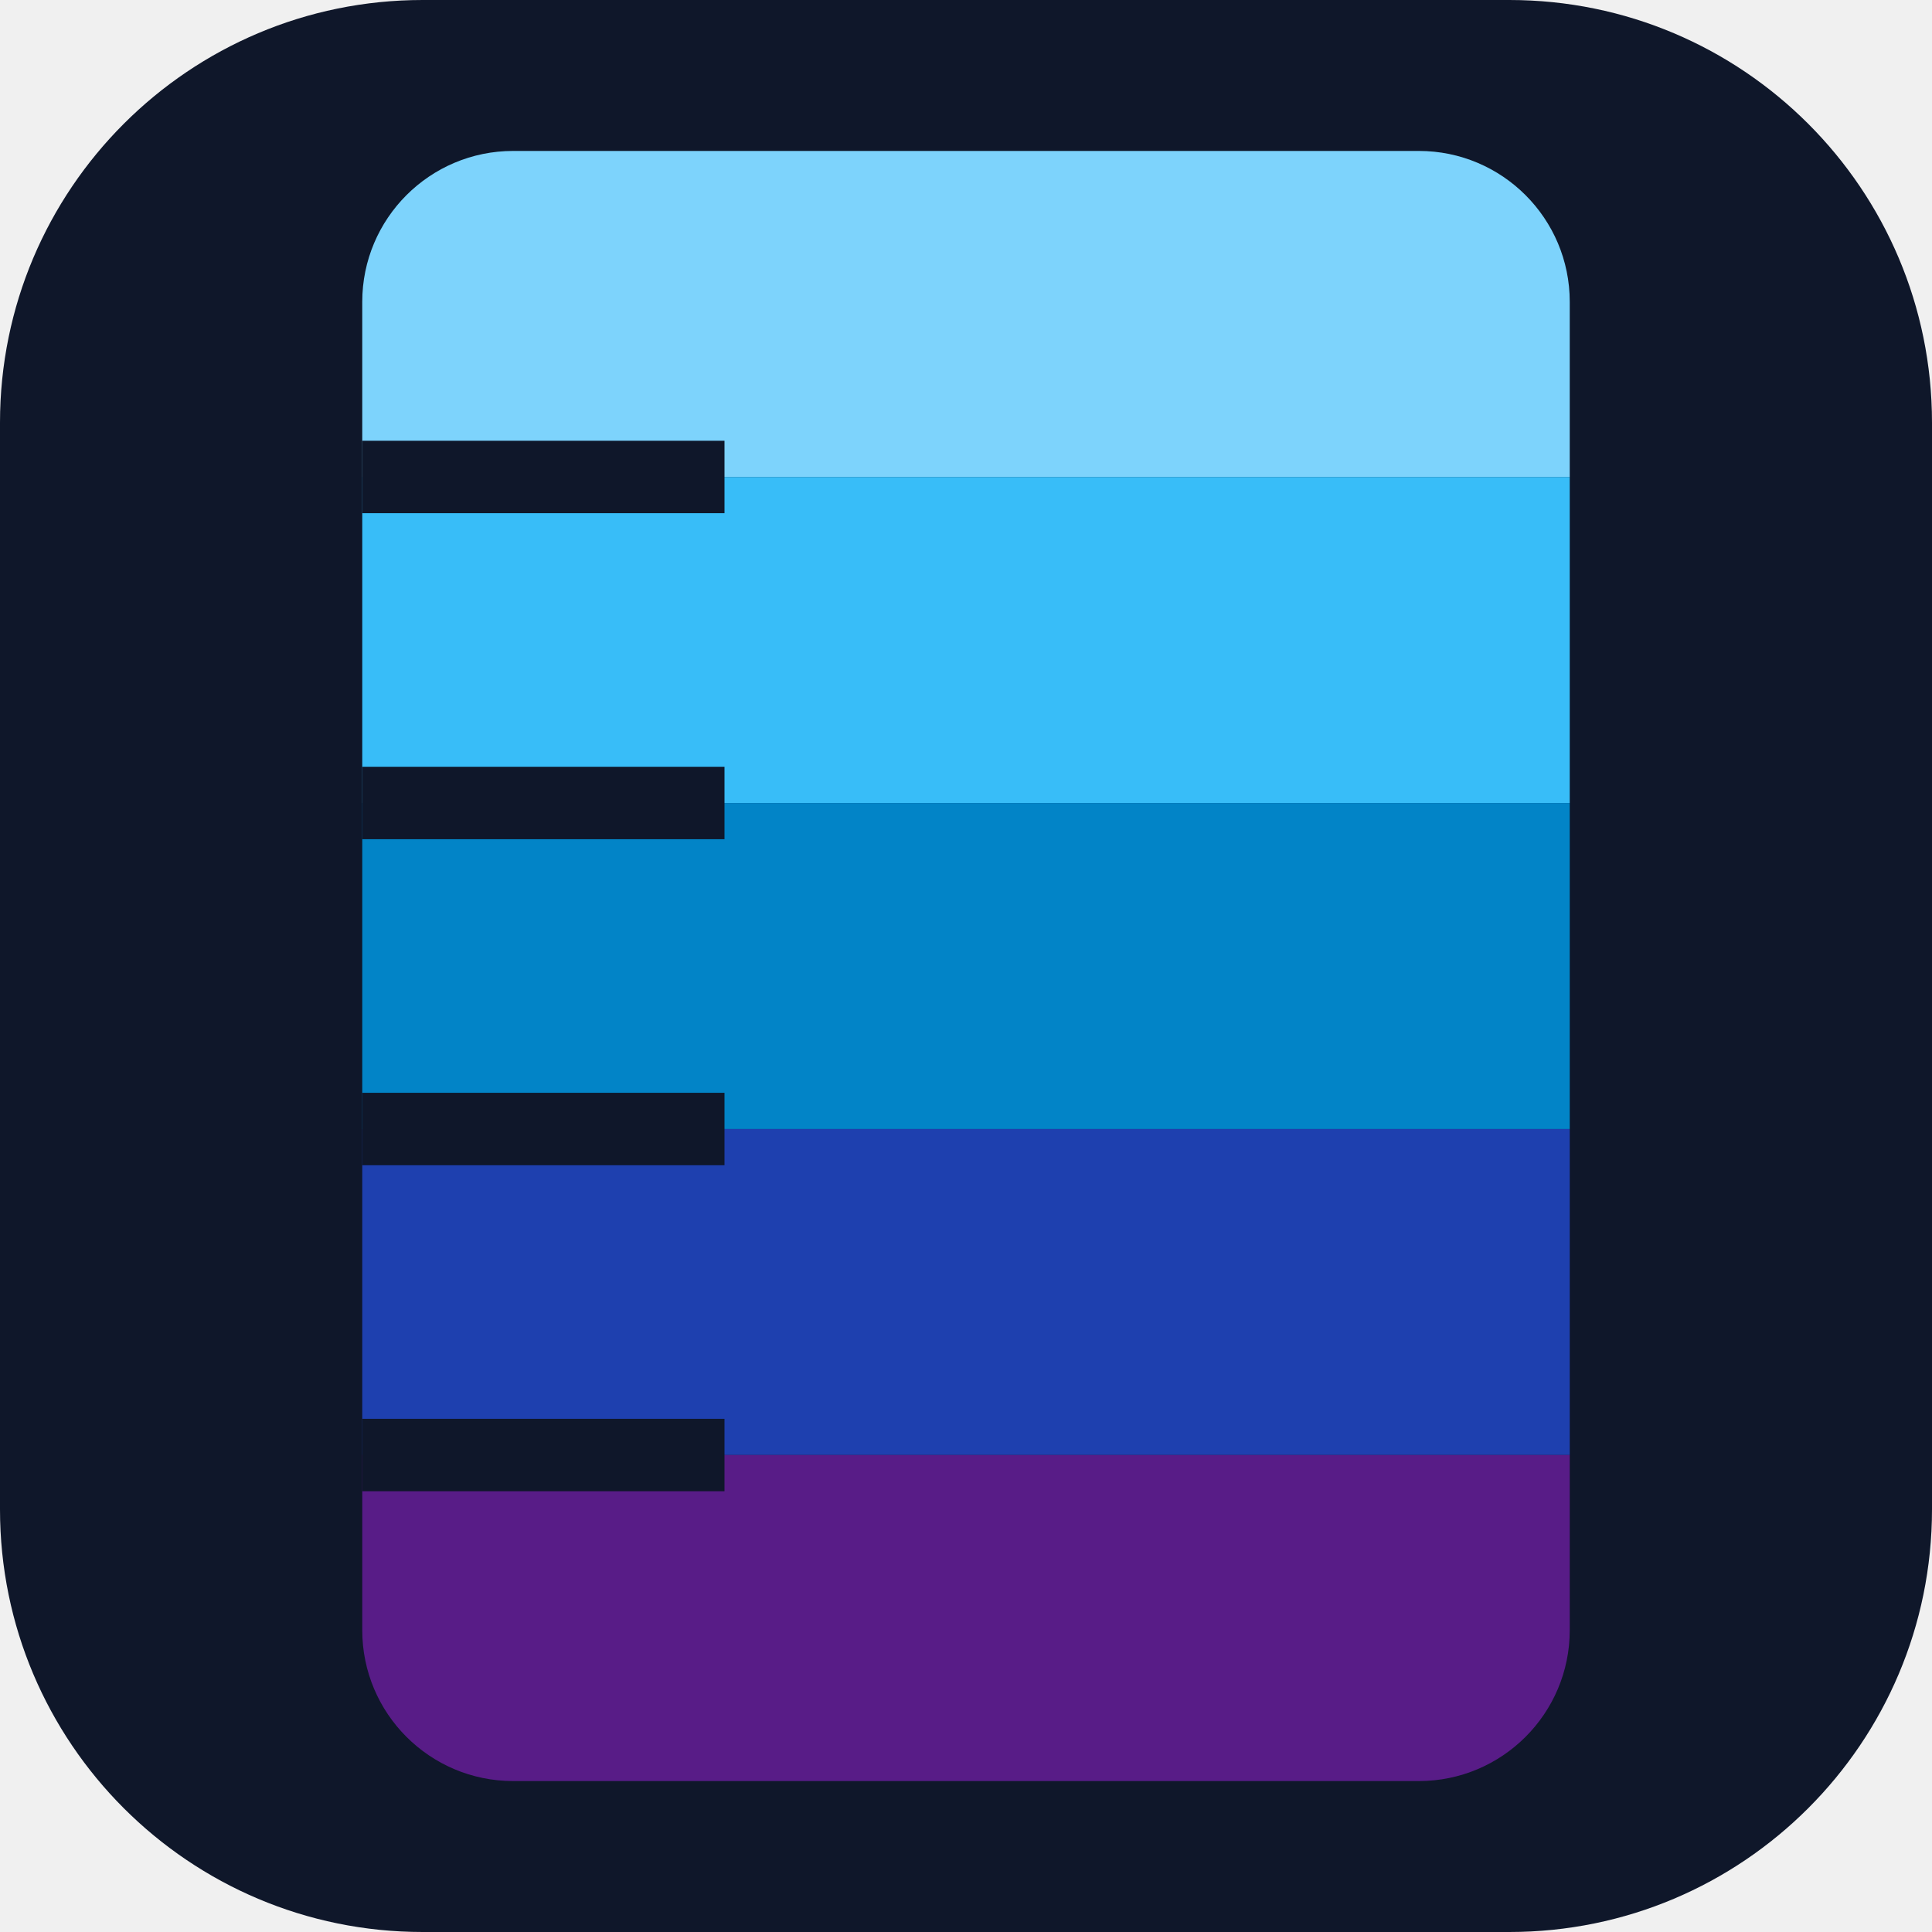
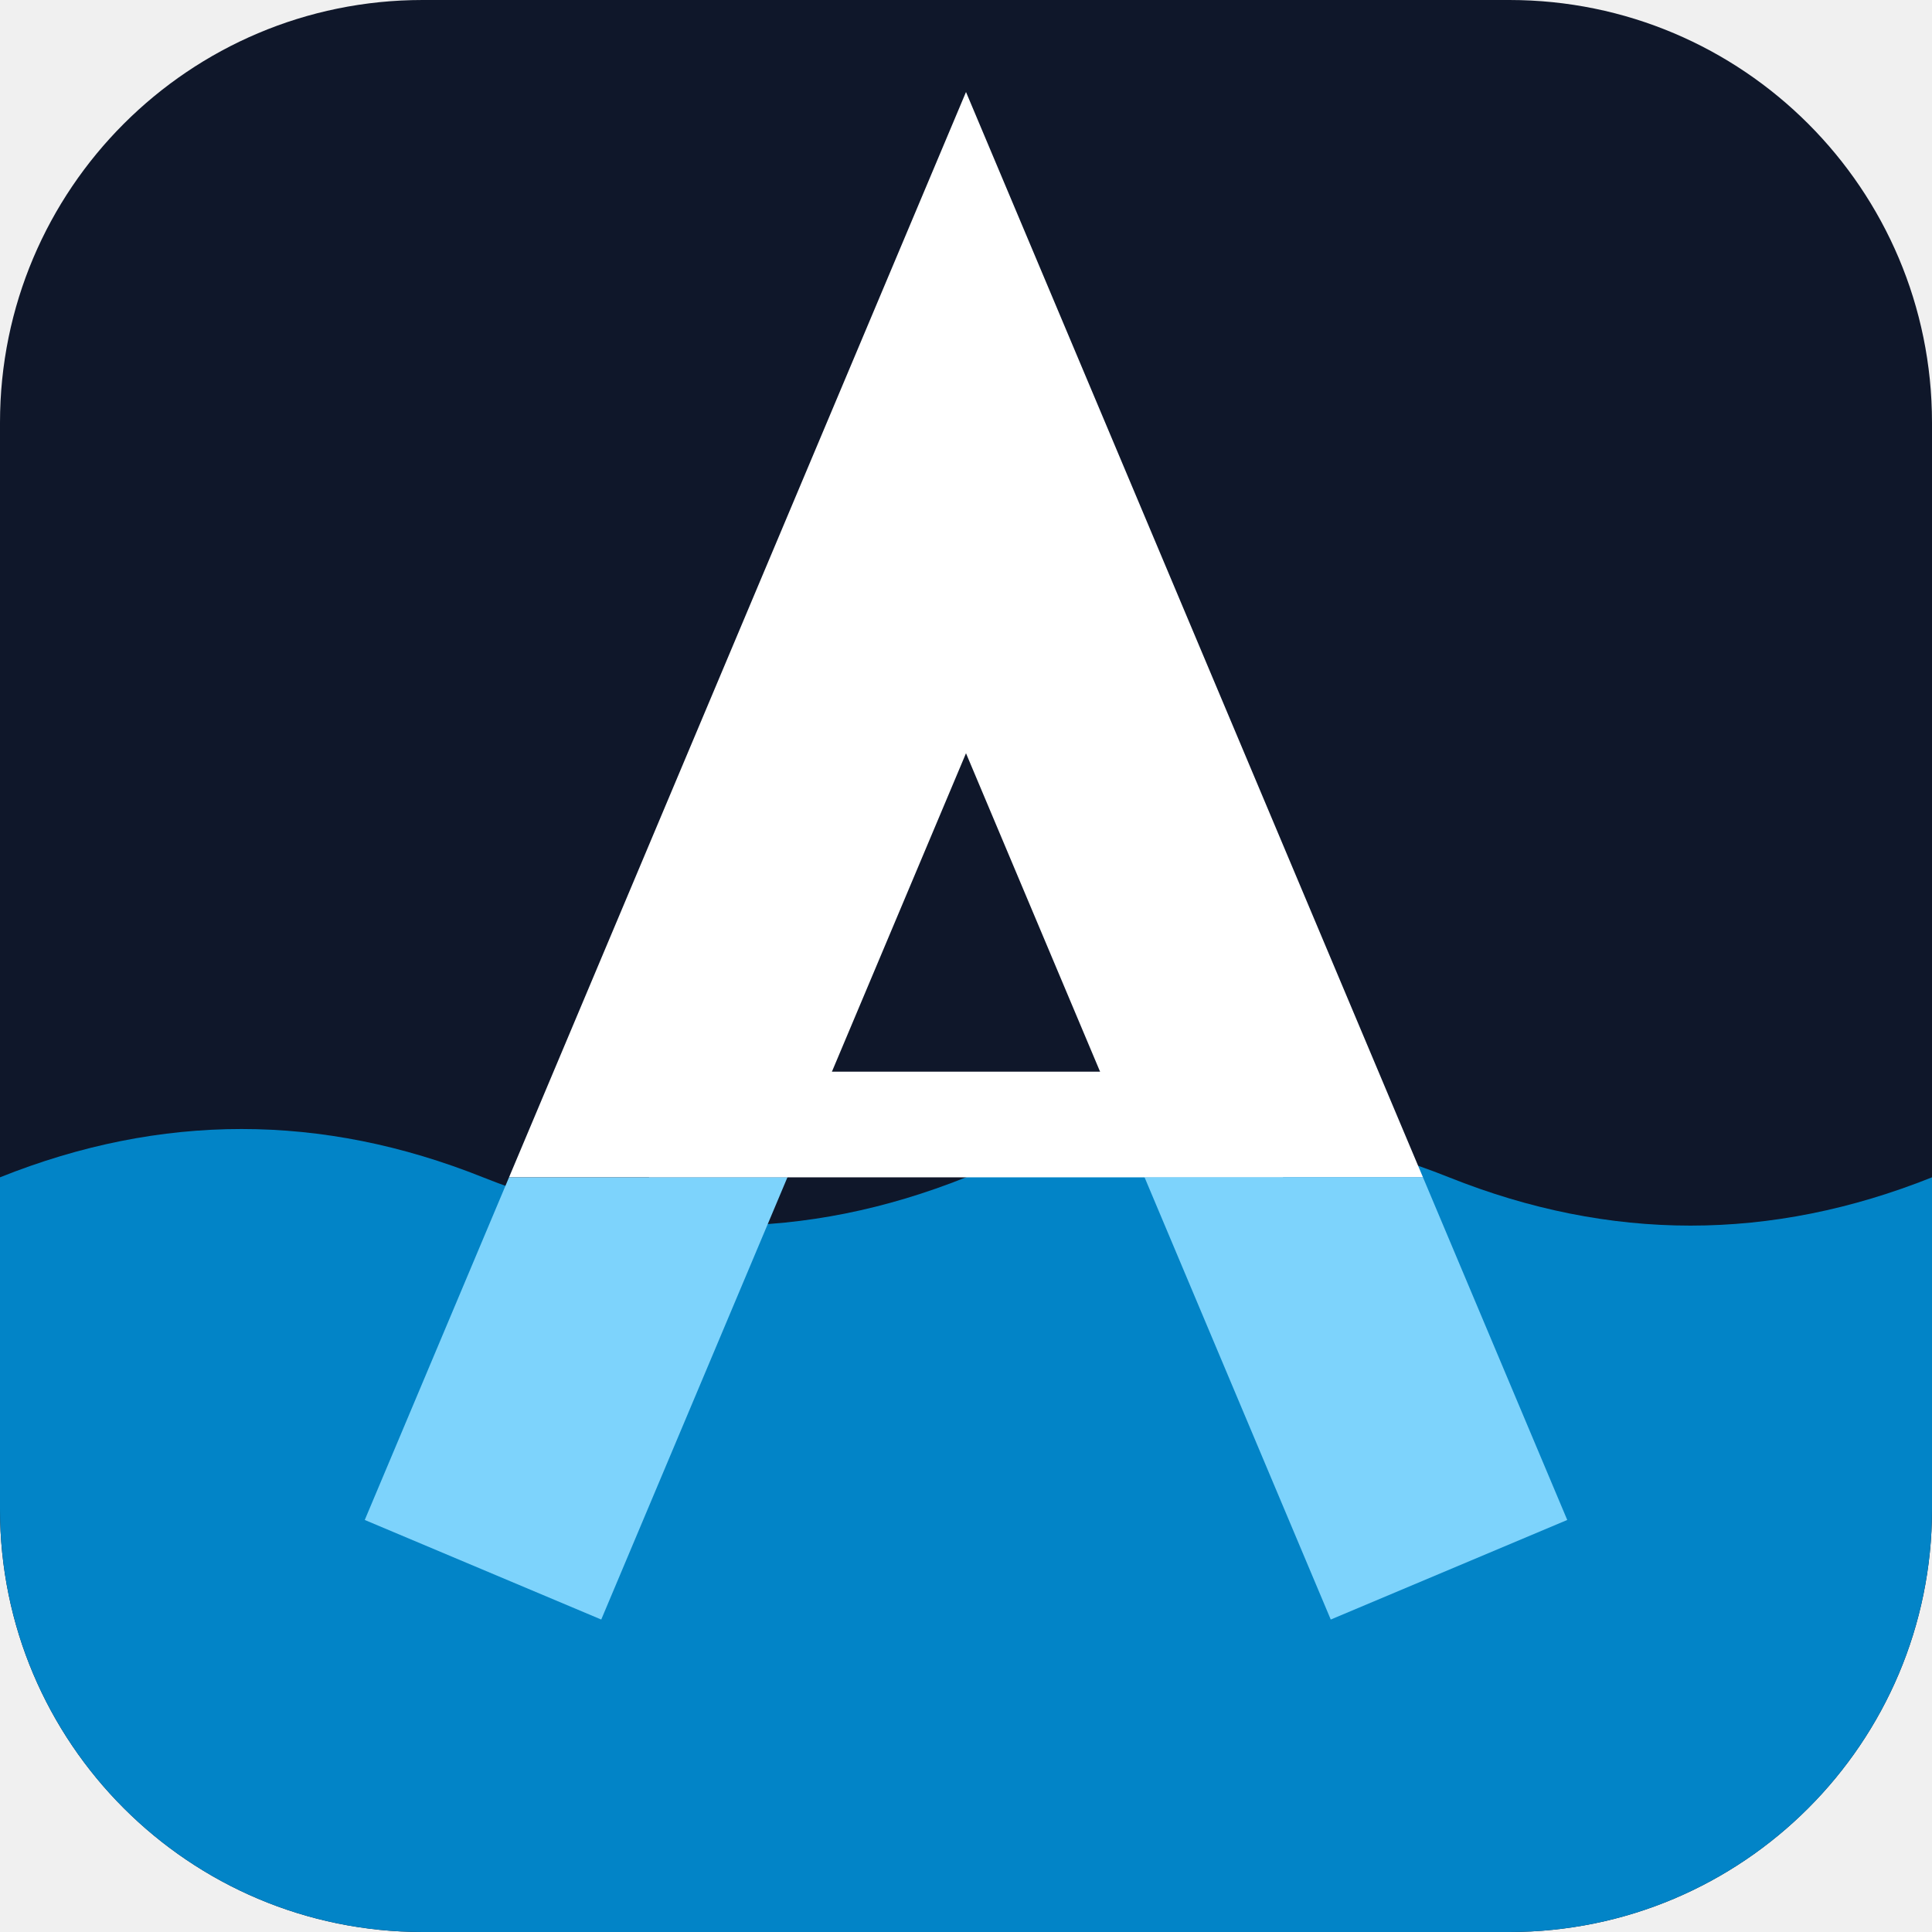
<svg xmlns="http://www.w3.org/2000/svg" viewBox="0 0 64 64" width="64" height="64">
-   <rect width="64" height="64" rx="14" ry="14" fill="#0f172a" />
-   <clipPath id="p">
-     <rect x="12" y="5" width="40" height="54" rx="5" ry="5" />
+   <clipPath id="g">
+     <rect width="64" height="64" rx="14" ry="14" />
  </clipPath>
-   <g clip-path="url(#p)">
-     <rect x="12" y="5" width="40" height="10.8" fill="#7dd3fc" />
-     <rect x="12" y="15.8" width="40" height="10.8" fill="#38bdf8" />
-     <rect x="12" y="26.6" width="40" height="10.8" fill="#0284c7" />
-     <rect x="12" y="37.4" width="40" height="10.8" fill="#1e40af" />
-     <rect x="12" y="48.2" width="40" height="10.8" fill="#581c87" />
-     <rect x="12" y="14.6" width="12" height="2.4" fill="#0f172a" />
-     <rect x="12" y="25.4" width="12" height="2.4" fill="#0f172a" />
-     <rect x="12" y="36.2" width="12" height="2.4" fill="#0f172a" />
-     <rect x="12" y="47.0" width="12" height="2.4" fill="#0f172a" />
+   <clipPath id="above">
+     <rect width="64" height="39" />
+   </clipPath>
+   <clipPath id="below">
+     <rect y="39" width="64" height="25" />
+   </clipPath>
+   <g clip-path="url(#g)">
+     <rect width="64" height="64" fill="#0f172a" />
+     <path d="M0 39 q8 -3.2 16 0 t16 0 t16 0 t16 0 L64 64 L0 64 Z" fill="#0284c7" />
+     <g fill="none" stroke-linecap="butt" stroke-linejoin="miter" clip-path="url(#above)">
+       <path d="M16 52 L32 14 L48 52" stroke="#ffffff" stroke-width="8.5" />
+       <path d="M21.5 39 L42.5 39" stroke="#ffffff" stroke-width="7" />
+     </g>
+     <g fill="none" stroke-linecap="butt" stroke-linejoin="miter" clip-path="url(#below)">
+       <path d="M16 52 L32 14 L48 52" stroke="#7dd3fc" stroke-width="8.5" />
+     </g>
  </g>
</svg>
